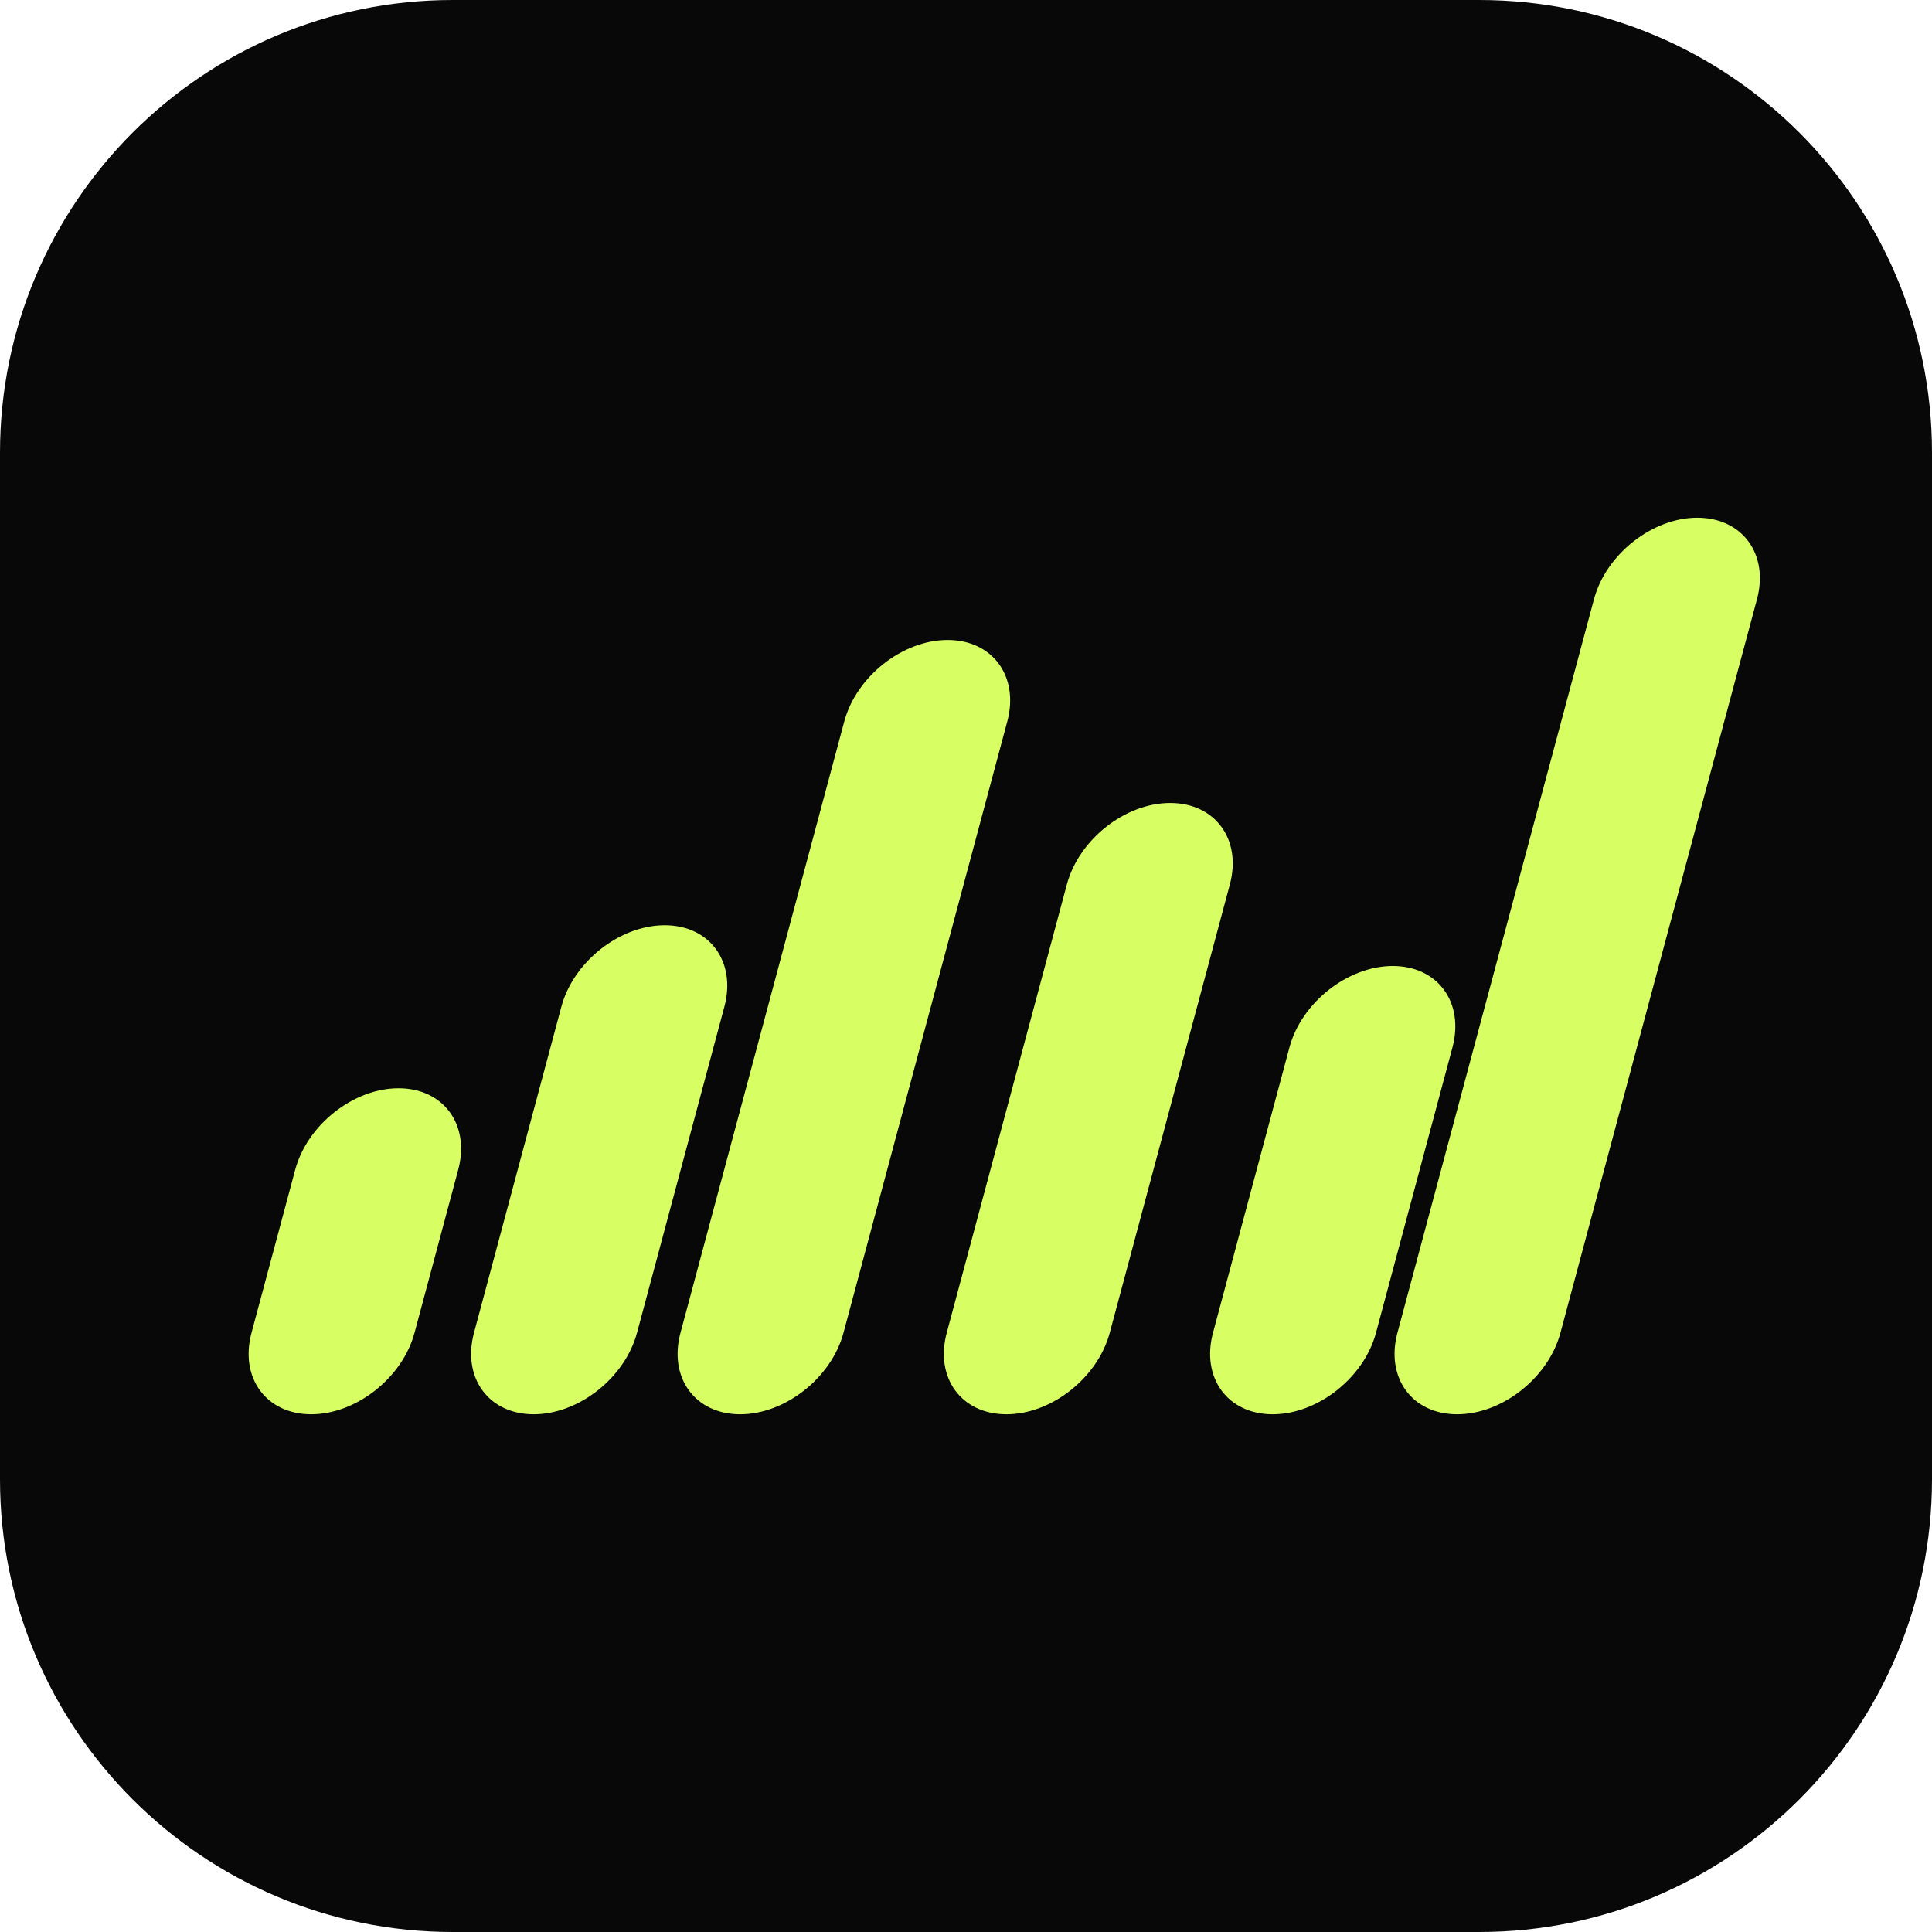
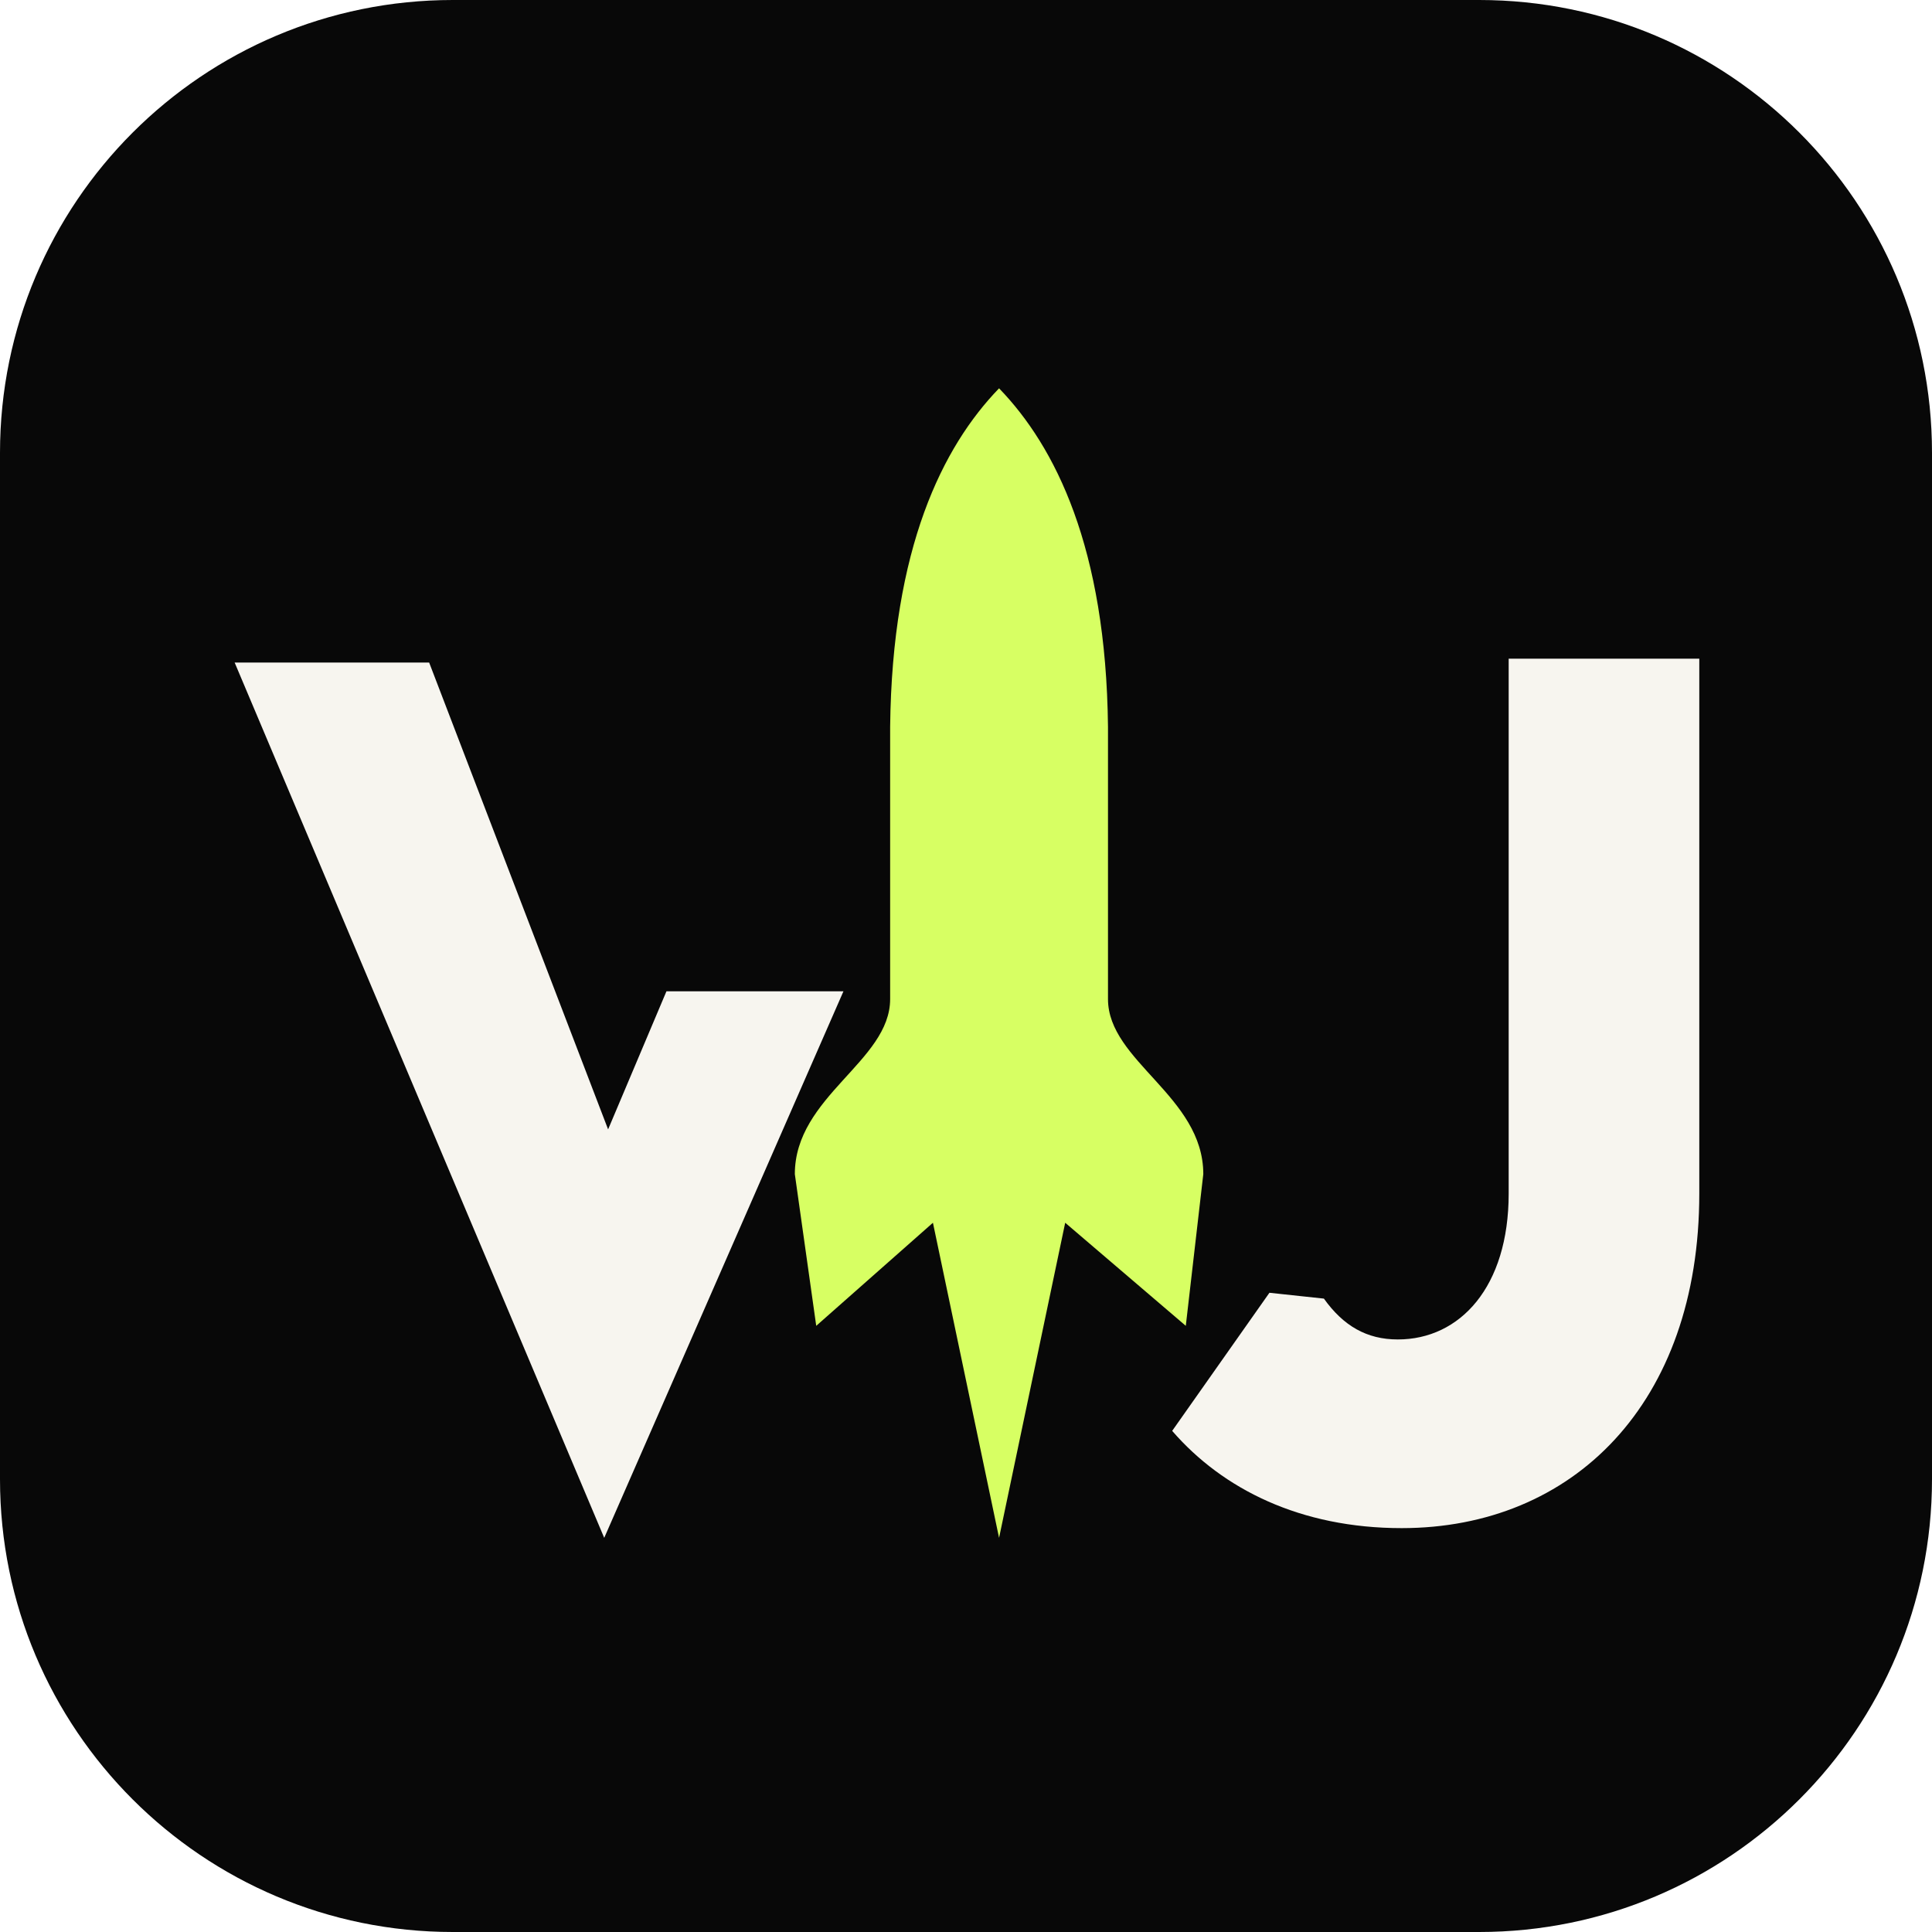
<svg xmlns="http://www.w3.org/2000/svg" viewBox="0 0 64 64">
  <rect width="64" height="64" rx="15" fill="#080808" />
-   <g fill="#d7ff63">
-     <rect x="9.05" y="36.05" width="5.40" height="10.80" rx="2.70" transform="matrix(1 0 -0.2679 1 11.11 0)" />
-     <rect x="17.15" y="30.65" width="5.40" height="16.20" rx="2.70" transform="matrix(1 0 -0.2679 1 10.38 0)" />
-     <rect x="25.25" y="21.20" width="5.40" height="25.65" rx="2.70" transform="matrix(1 0 -0.2679 1 9.12 0)" />
-     <rect x="33.35" y="26.60" width="5.40" height="20.25" rx="2.70" transform="matrix(1 0 -0.2679 1 9.84 0)" />
-     <rect x="41.45" y="32.00" width="5.40" height="14.85" rx="2.70" transform="matrix(1 0 -0.2679 1 10.56 0)" />
-     <rect x="49.55" y="17.15" width="5.40" height="29.70" rx="2.70" transform="matrix(1 0 -0.2679 1 8.57 0)" />
-   </g>
+   <svg x="7" y="10" width="50" height="44" viewBox="140 100 776 606">
+     <path d="M152 247H252L344 487L374 416H465L342 697Z" fill="#f7f5ef" />
+     <path d="M545 106C574 136 600 188 601 280V420C601 452 650 470 650 510L641 588L579 535L545 697L511 535L451 588L440 510C440 470 489 452 489 420V280C490 188 516 136 545 106Z" fill="#d7ff63" />
+     <path d="M807 245H905V520C905 628 840 692 752 692C700 692 660 672 634 642L684 571L712 574C722 588 734 595 750 595C782 595 807 568 807 520Z" fill="#f7f5ef" />
+   </svg>
</svg>
